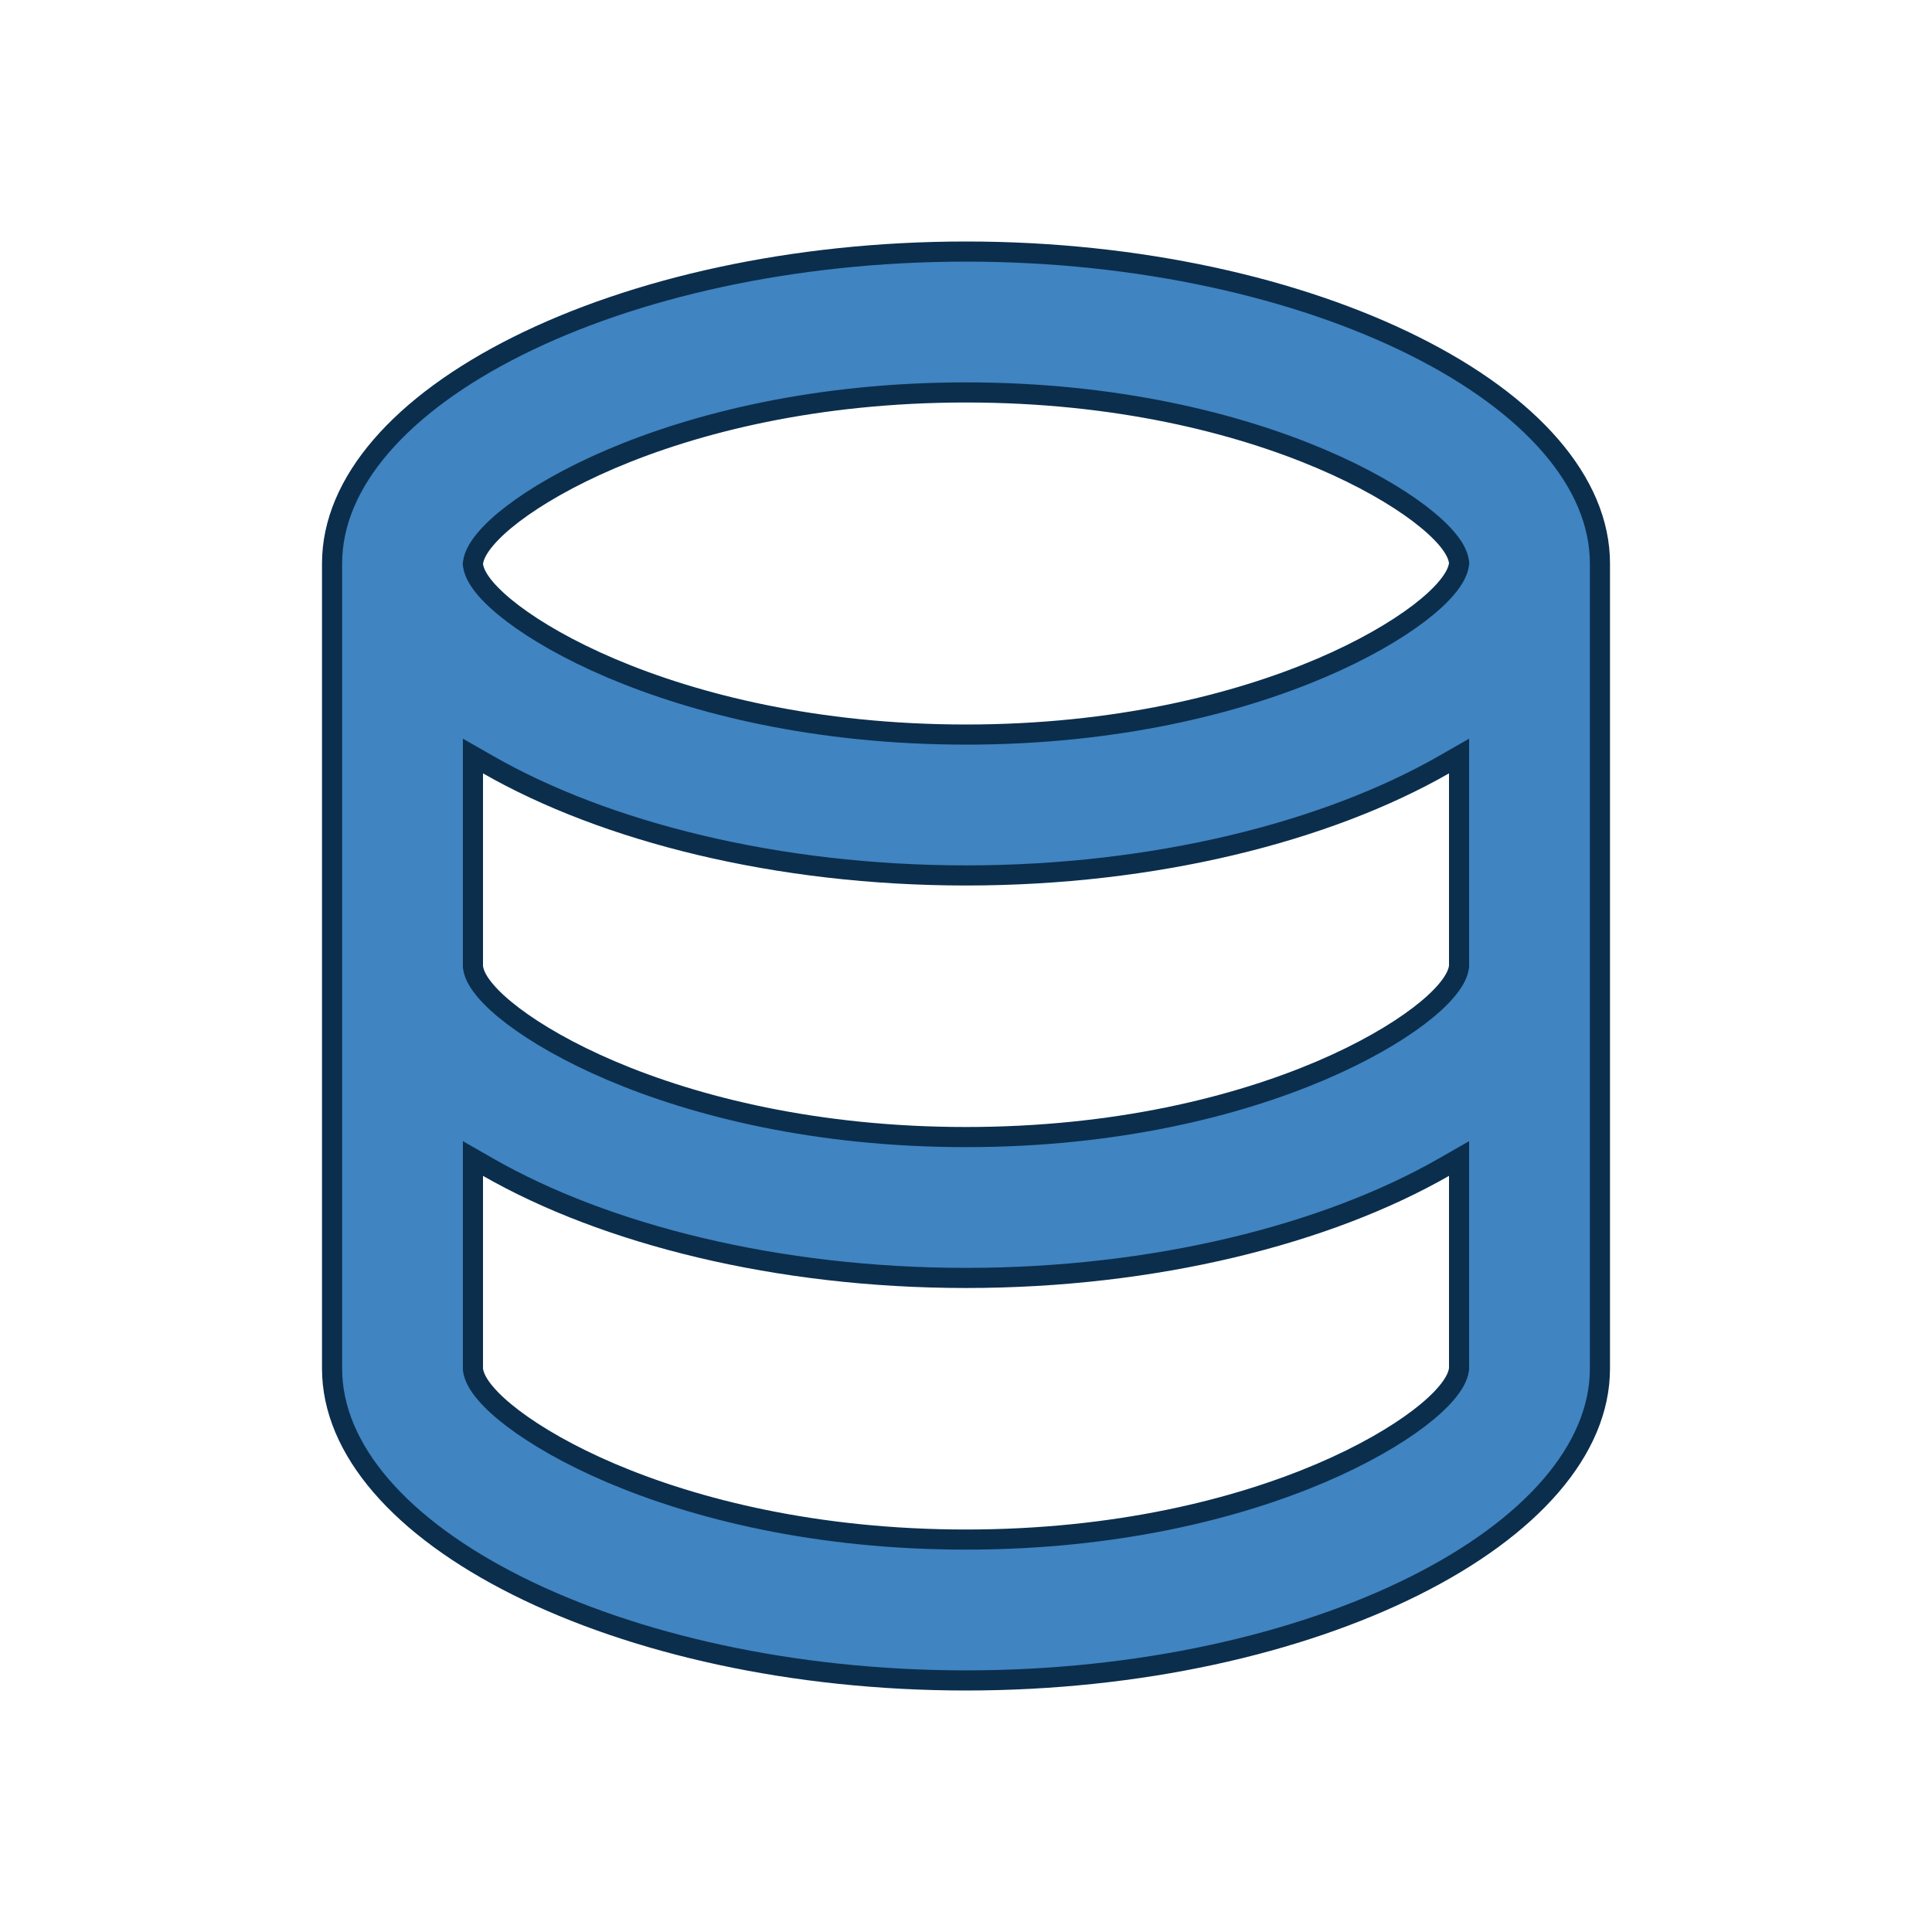
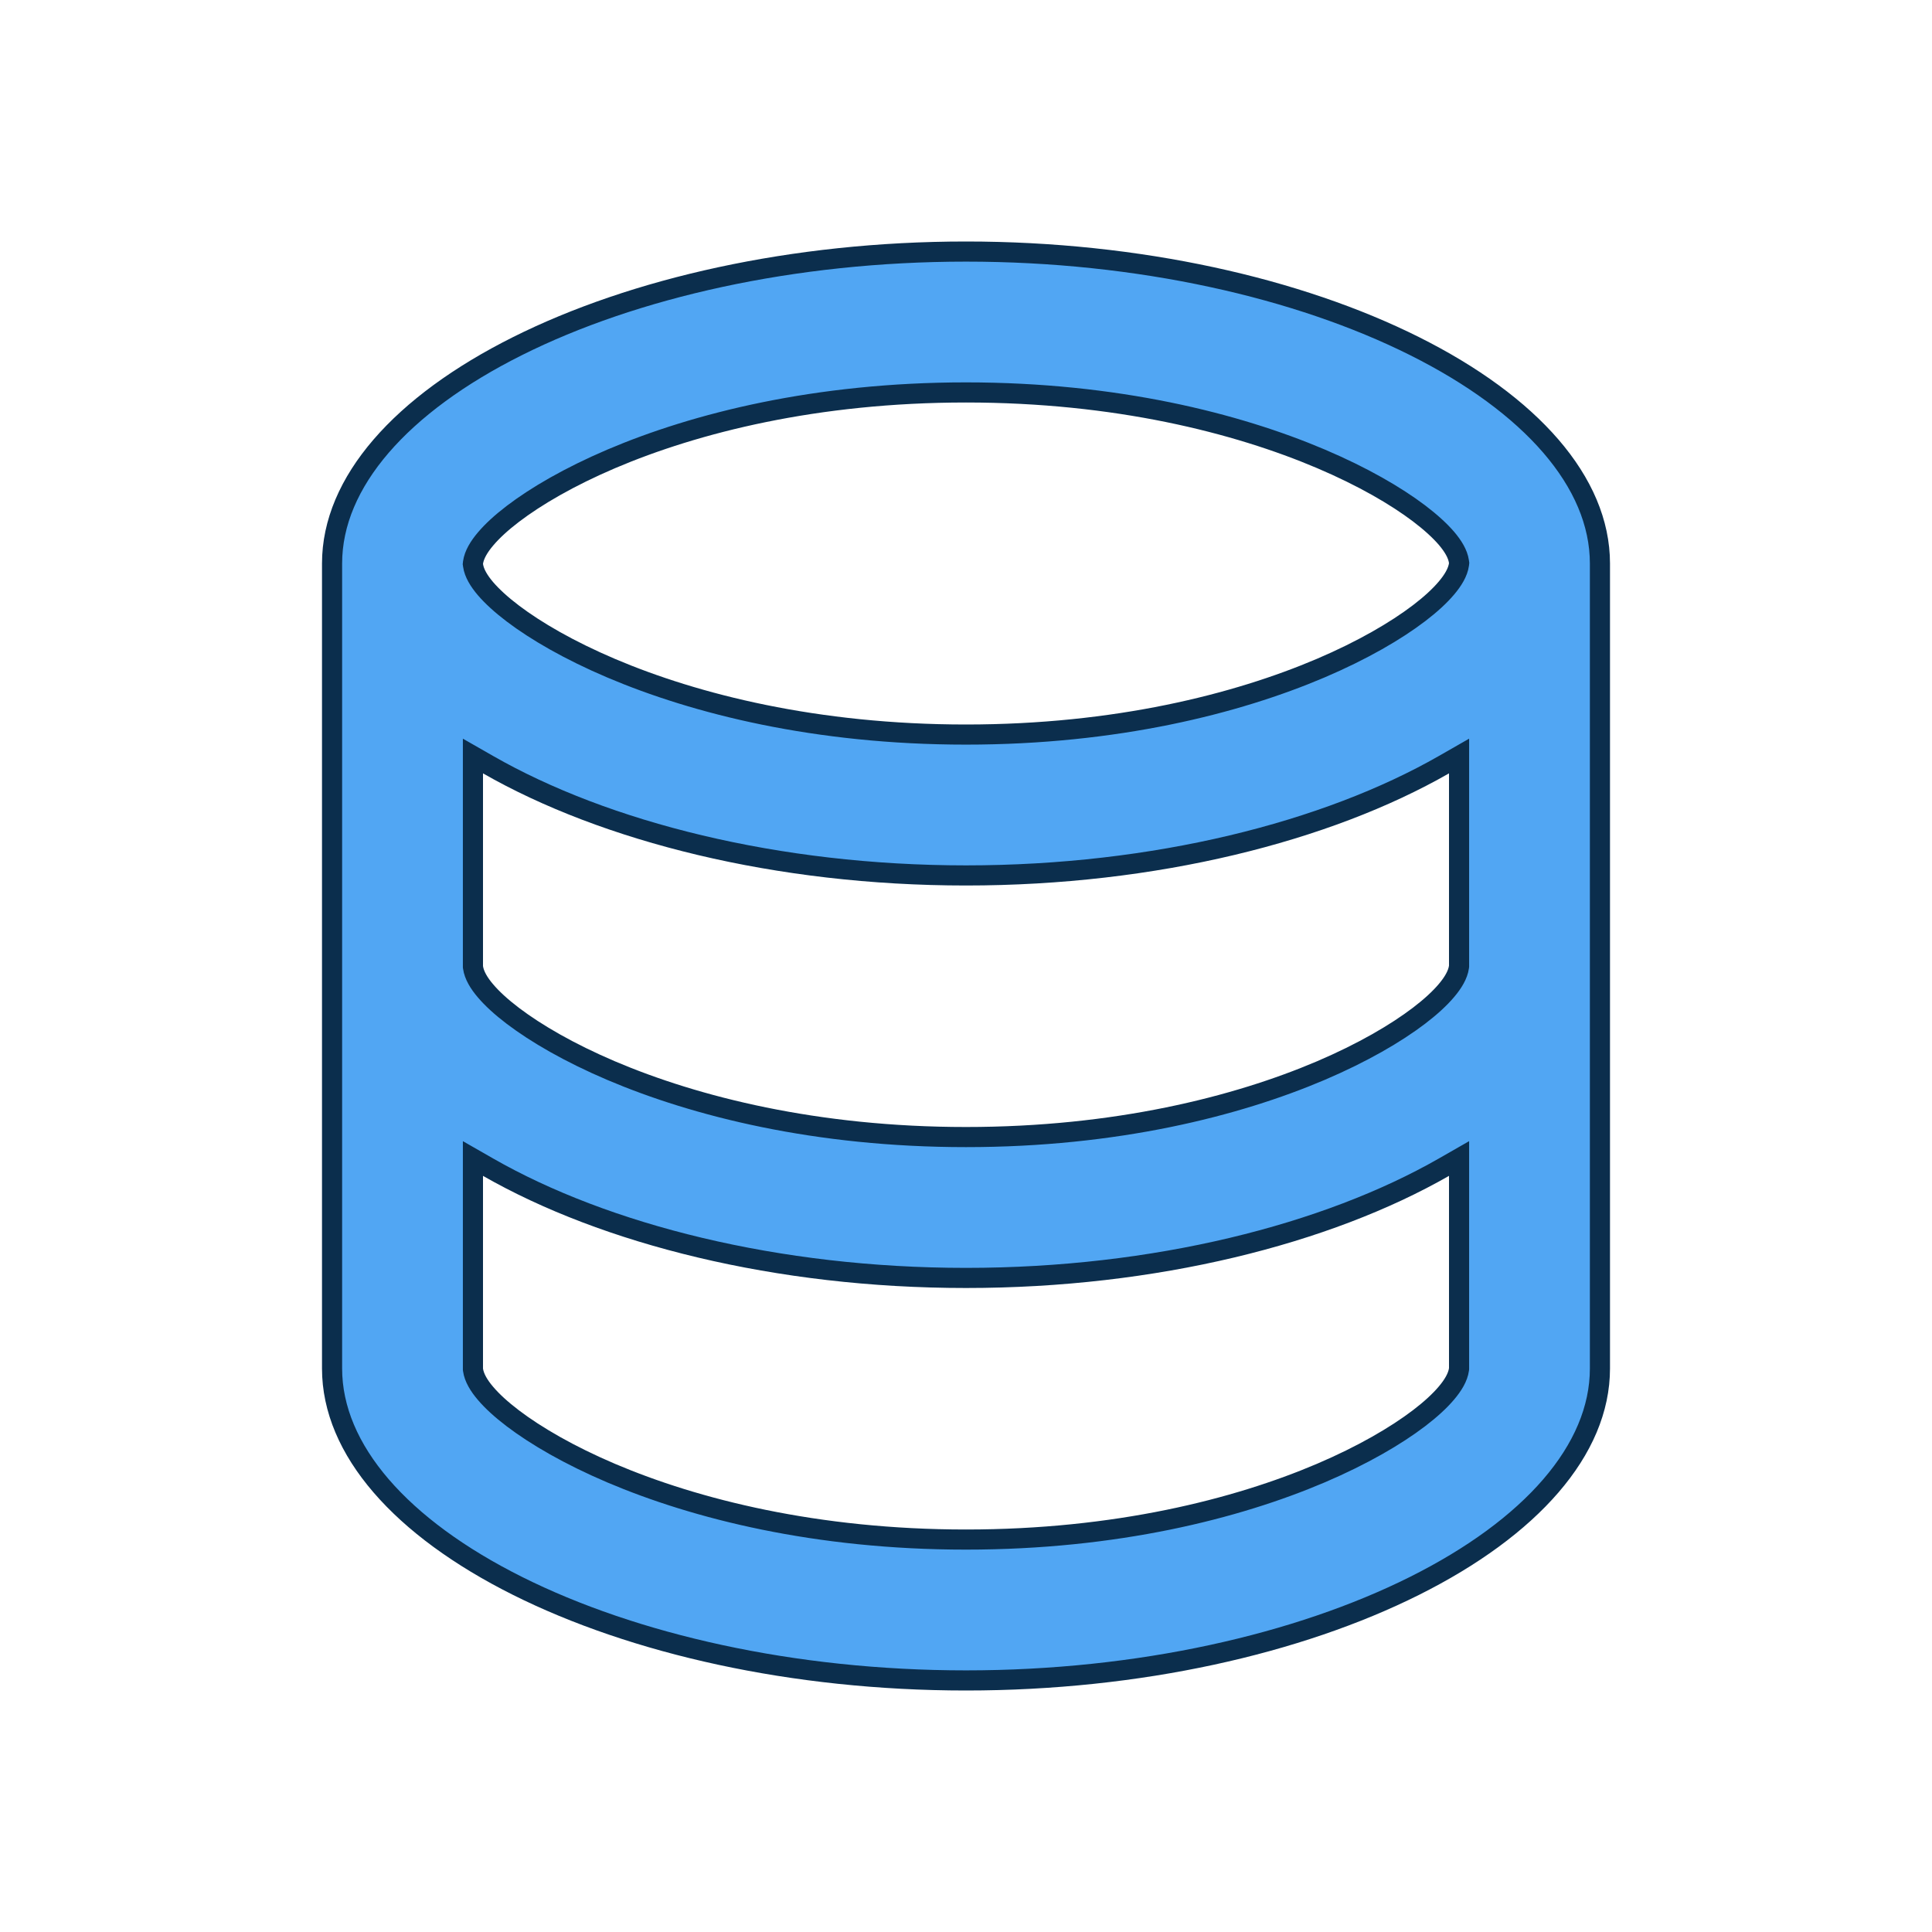
<svg xmlns="http://www.w3.org/2000/svg" preserveAspectRatio="none" overflow="visible" style="display: block;" width="48" height="48" viewBox="0 0 48 48" fill="none">
  <g id="bx:data">
-     <path id="Vector" d="M24 6.25C28.305 6.25 32.265 7.16 35.141 8.598C38.034 10.044 39.75 11.98 39.75 14V34C39.75 36.02 38.034 37.956 35.141 39.402C32.265 40.84 28.305 41.75 24 41.75C19.695 41.75 15.735 40.84 12.859 39.402C9.966 37.956 8.25 36.02 8.25 34V14C8.25 11.98 9.966 10.044 12.859 8.598C15.735 7.16 19.695 6.25 24 6.25ZM35.876 28.997C32.963 30.665 28.692 31.75 24 31.75C19.308 31.75 15.037 30.665 12.124 28.997L11.75 28.783V34.018L11.752 34.034C11.779 34.229 11.902 34.43 12.062 34.617C12.227 34.812 12.457 35.022 12.744 35.24C13.319 35.676 14.141 36.155 15.185 36.6C17.276 37.489 20.275 38.25 24 38.25C27.724 38.25 30.723 37.49 32.815 36.599C33.859 36.153 34.682 35.672 35.257 35.234C35.543 35.016 35.773 34.804 35.938 34.608C36.098 34.419 36.221 34.218 36.248 34.023L36.25 34.005V28.783L35.876 28.997ZM35.876 18.997C32.963 20.665 28.692 21.75 24 21.75C19.308 21.75 15.037 20.665 12.124 18.997L11.75 18.783V24.018L11.752 24.034C11.779 24.229 11.902 24.43 12.062 24.617C12.227 24.812 12.457 25.022 12.744 25.24C13.319 25.676 14.141 26.155 15.185 26.6C17.276 27.489 20.275 28.25 24 28.25C27.724 28.25 30.723 27.49 32.815 26.599C33.859 26.153 34.682 25.672 35.257 25.234C35.543 25.016 35.773 24.804 35.938 24.608C36.098 24.419 36.221 24.218 36.248 24.023L36.25 24.005V18.783L35.876 18.997ZM24 9.75C20.276 9.75 17.277 10.51 15.185 11.401C14.141 11.847 13.318 12.328 12.743 12.766C12.457 12.984 12.227 13.196 12.062 13.392C11.902 13.581 11.779 13.782 11.752 13.977L11.748 14.013L11.753 14.047C11.78 14.241 11.904 14.439 12.062 14.625C12.228 14.818 12.457 15.028 12.744 15.245C13.319 15.68 14.141 16.158 15.185 16.602C17.276 17.49 20.275 18.25 24 18.25C27.724 18.25 30.723 17.49 32.815 16.599C33.859 16.153 34.682 15.672 35.257 15.234C35.543 15.016 35.773 14.804 35.938 14.608C36.098 14.419 36.221 14.218 36.248 14.023L36.252 13.987L36.247 13.953C36.22 13.759 36.096 13.561 35.938 13.375C35.772 13.182 35.542 12.972 35.256 12.755C34.681 12.32 33.859 11.842 32.815 11.398C30.724 10.51 27.725 9.75 24 9.75Z" fill="#4084C1" stroke="#0B2E4D" stroke-width="0.5" />
+     <path id="Vector" d="M24 6.25C28.305 6.25 32.265 7.16 35.141 8.598C38.034 10.044 39.75 11.98 39.75 14V34C39.75 36.02 38.034 37.956 35.141 39.402C32.265 40.84 28.305 41.75 24 41.75C19.695 41.75 15.735 40.84 12.859 39.402C9.966 37.956 8.25 36.02 8.25 34V14C8.25 11.98 9.966 10.044 12.859 8.598C15.735 7.16 19.695 6.25 24 6.25ZM35.876 28.997C32.963 30.665 28.692 31.75 24 31.75C19.308 31.75 15.037 30.665 12.124 28.997L11.75 28.783V34.018L11.752 34.034C11.779 34.229 11.902 34.43 12.062 34.617C12.227 34.812 12.457 35.022 12.744 35.24C13.319 35.676 14.141 36.155 15.185 36.6C17.276 37.489 20.275 38.25 24 38.25C27.724 38.25 30.723 37.49 32.815 36.599C33.859 36.153 34.682 35.672 35.257 35.234C35.543 35.016 35.773 34.804 35.938 34.608C36.098 34.419 36.221 34.218 36.248 34.023L36.25 34.005V28.783L35.876 28.997ZM35.876 18.997C32.963 20.665 28.692 21.75 24 21.75C19.308 21.75 15.037 20.665 12.124 18.997L11.75 18.783V24.018L11.752 24.034C11.779 24.229 11.902 24.43 12.062 24.617C12.227 24.812 12.457 25.022 12.744 25.24C13.319 25.676 14.141 26.155 15.185 26.6C17.276 27.489 20.275 28.25 24 28.25C27.724 28.25 30.723 27.49 32.815 26.599C33.859 26.153 34.682 25.672 35.257 25.234C35.543 25.016 35.773 24.804 35.938 24.608C36.098 24.419 36.221 24.218 36.248 24.023L36.25 24.005V18.783L35.876 18.997ZM24 9.75C20.276 9.75 17.277 10.51 15.185 11.401C14.141 11.847 13.318 12.328 12.743 12.766C12.457 12.984 12.227 13.196 12.062 13.392C11.902 13.581 11.779 13.782 11.752 13.977L11.748 14.013L11.753 14.047C11.78 14.241 11.904 14.439 12.062 14.625C12.228 14.818 12.457 15.028 12.744 15.245C13.319 15.68 14.141 16.158 15.185 16.602C17.276 17.49 20.275 18.25 24 18.25C27.724 18.25 30.723 17.49 32.815 16.599C33.859 16.153 34.682 15.672 35.257 15.234C35.543 15.016 35.773 14.804 35.938 14.608C36.098 14.419 36.221 14.218 36.248 14.023L36.252 13.987L36.247 13.953C36.22 13.759 36.096 13.561 35.938 13.375C35.772 13.182 35.542 12.972 35.256 12.755C34.681 12.32 33.859 11.842 32.815 11.398C30.724 10.51 27.725 9.75 24 9.75Z" fill="#51A6F3" stroke="#0B2E4D" stroke-width="0.5" />
  </g>
</svg>
